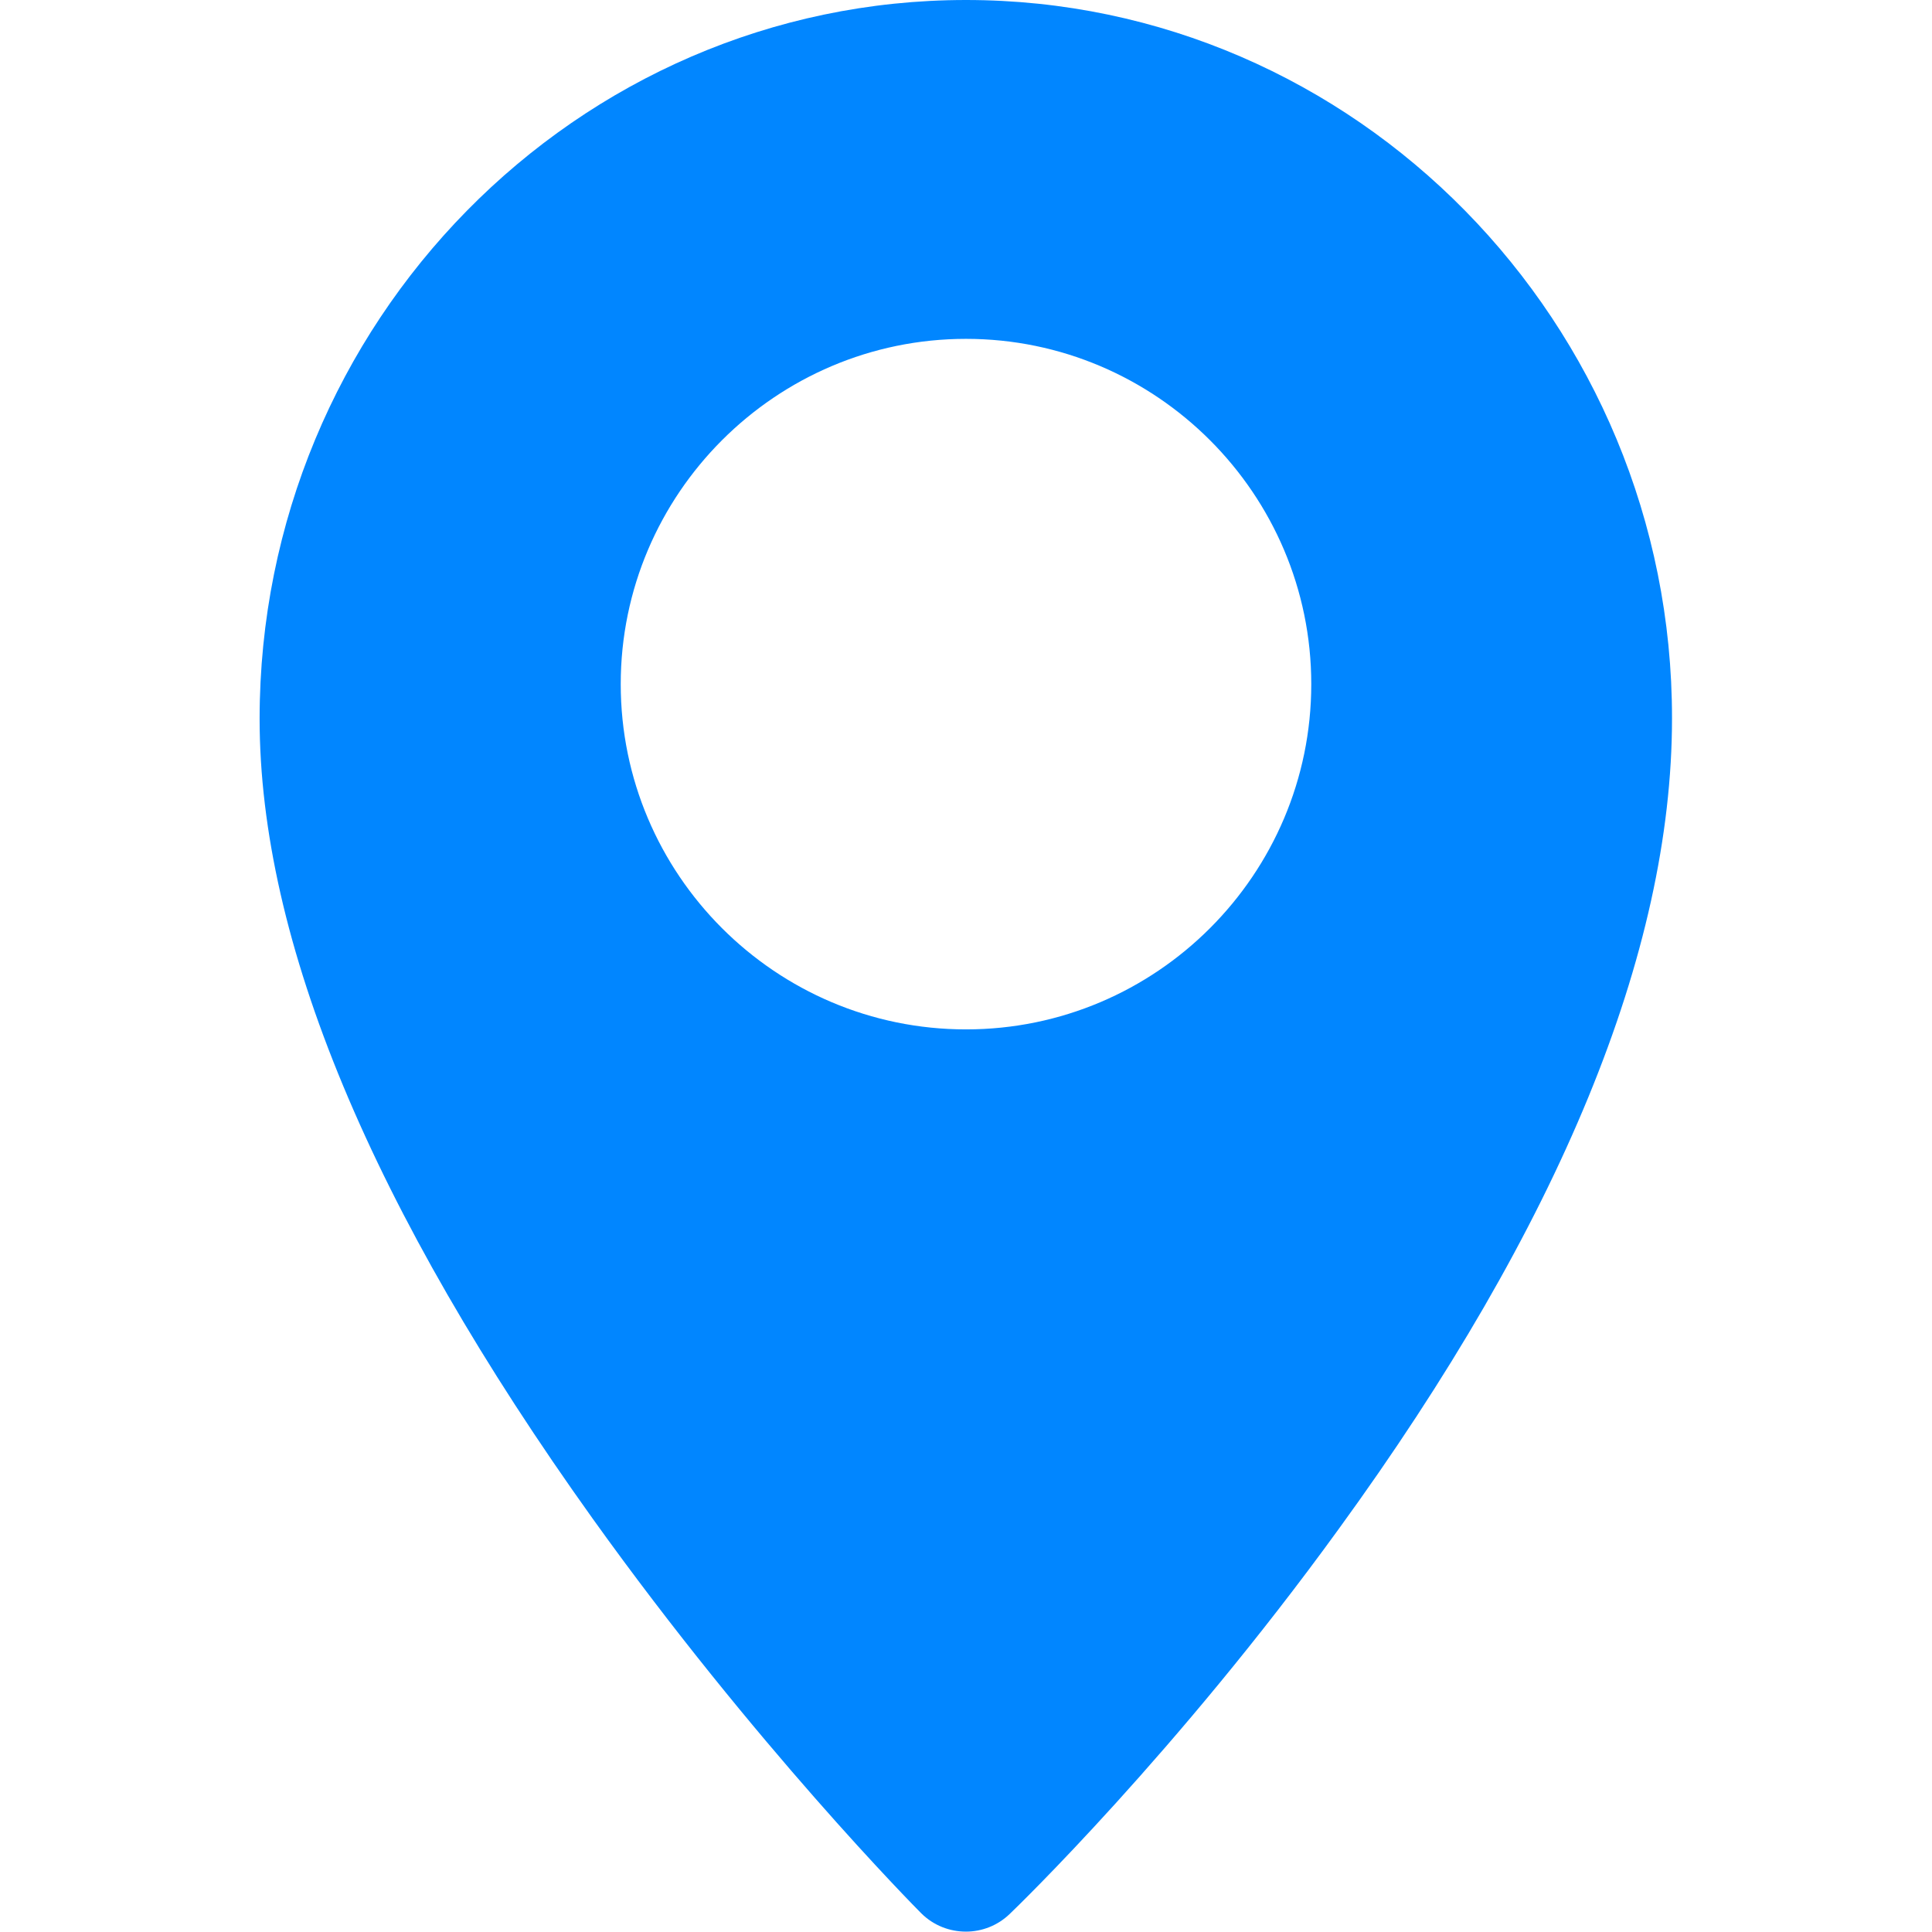
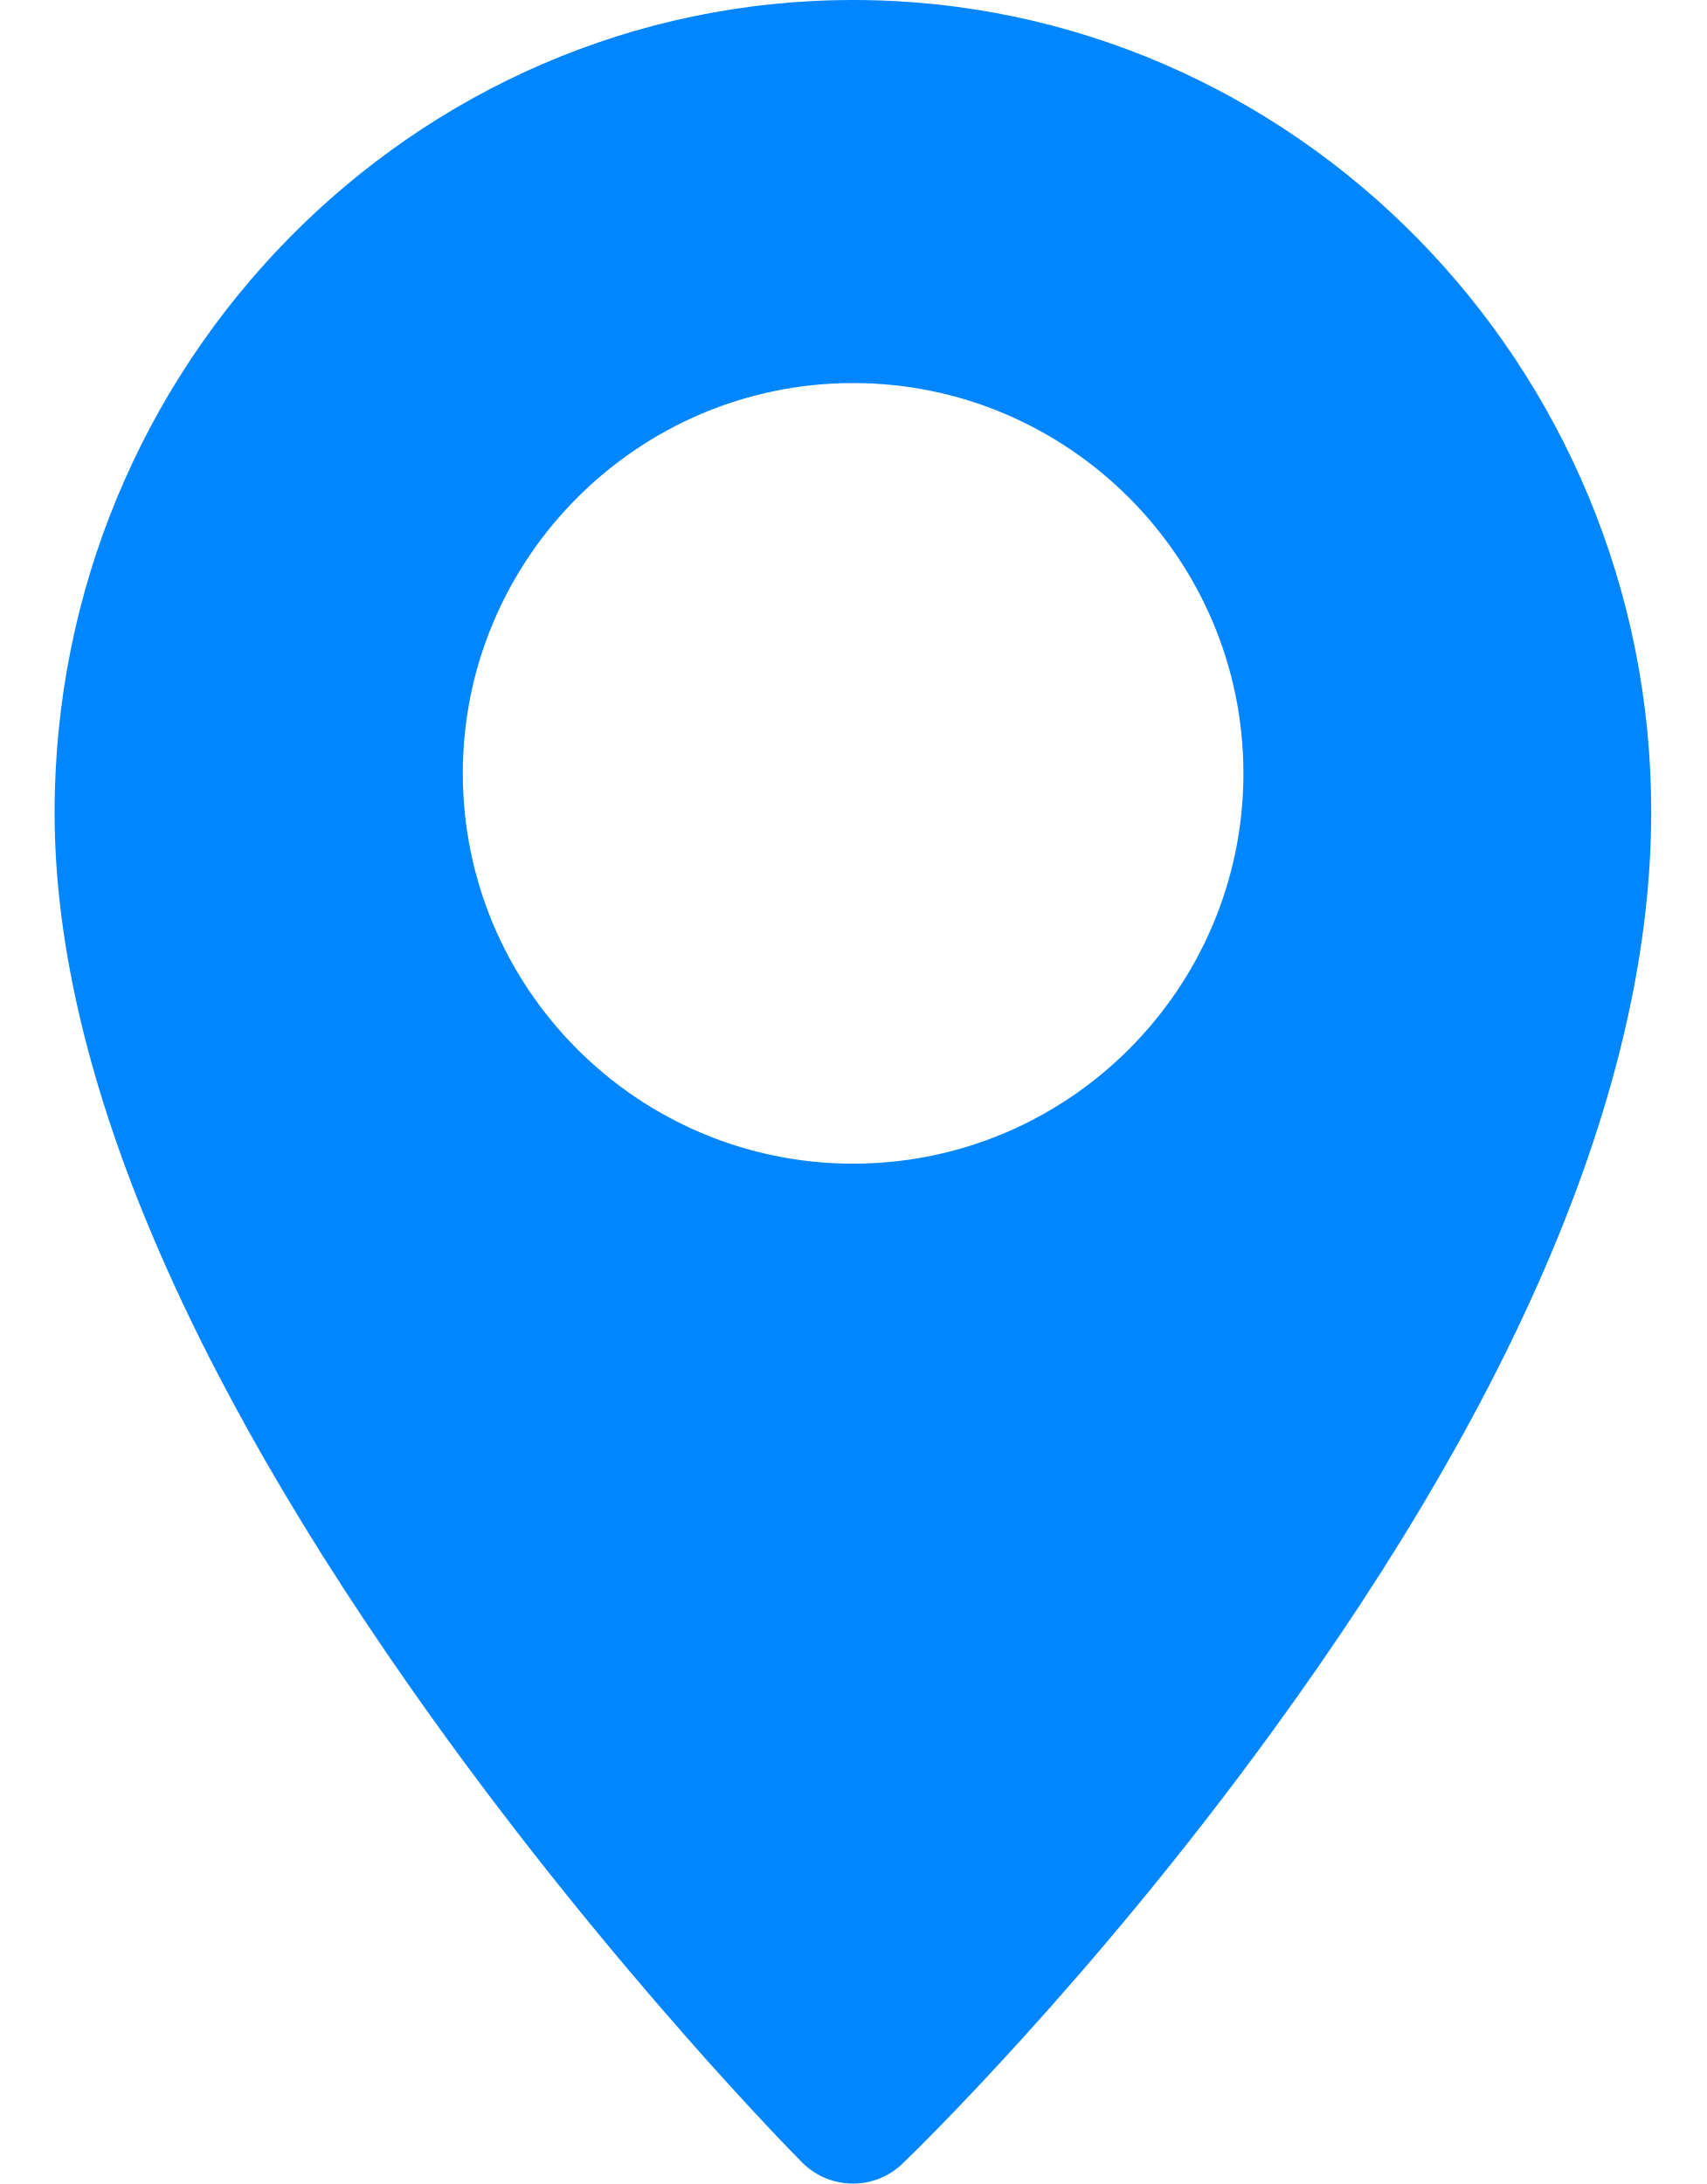
- <svg xmlns="http://www.w3.org/2000/svg" version="1.1" id="Layer_1" x="0px" y="0px" viewBox="0 0 512 512" style="enable-background:new 0 0 512 512;" xml:space="preserve">
+ <svg xmlns="http://www.w3.org/2000/svg" version="1.1" id="Layer_1" x="0px" y="0px" viewBox="0 0 400 512" style="enable-background:new 0 0 400 512;" xml:space="preserve">
  <style type="text/css">
	.st0{fill:#0186FF;}
</style>
-   <path class="st0" d="M256,0C152.8,0,68.8,85.5,68.8,190.5c0,58.8,29.7,130.1,88.3,212c42.9,59.9,85.2,102.7,87,104.5  c3.3,3.3,7.6,4.9,11.9,4.9c4.2,0,8.4-1.6,11.6-4.7c1.8-1.7,44.2-42.7,87.1-101.9c58.7-80.7,88.4-153,88.4-214.9  C443.2,85.5,359.2,0,256,0z M256,272.8c-50.5,0-91.5-41.1-91.5-91.5s41.1-91.5,91.5-91.5s91.5,41.1,91.5,91.5S306.5,272.8,256,272.8  L256,272.8z" />
+   <path class="st0" d="M200,0C96.8,0,12.8,85.5,12.8,190.5c0,58.8,29.7,130.1,88.3,212c42.9,59.9,85.2,102.7,87,104.5  c3.3,3.3,7.6,4.9,11.9,4.9c4.2,0,8.4-1.6,11.6-4.7c1.8-1.7,44.2-42.7,87.1-101.9c58.7-80.7,88.4-153,88.4-214.9  C387.2,85.5,303.2,0,200,0z M200,272.8c-50.5,0-91.5-41.1-91.5-91.5s41.1-91.5,91.5-91.5s91.5,41.1,91.5,91.5S250.5,272.8,200,272.8  L200,272.8z" />
</svg>
